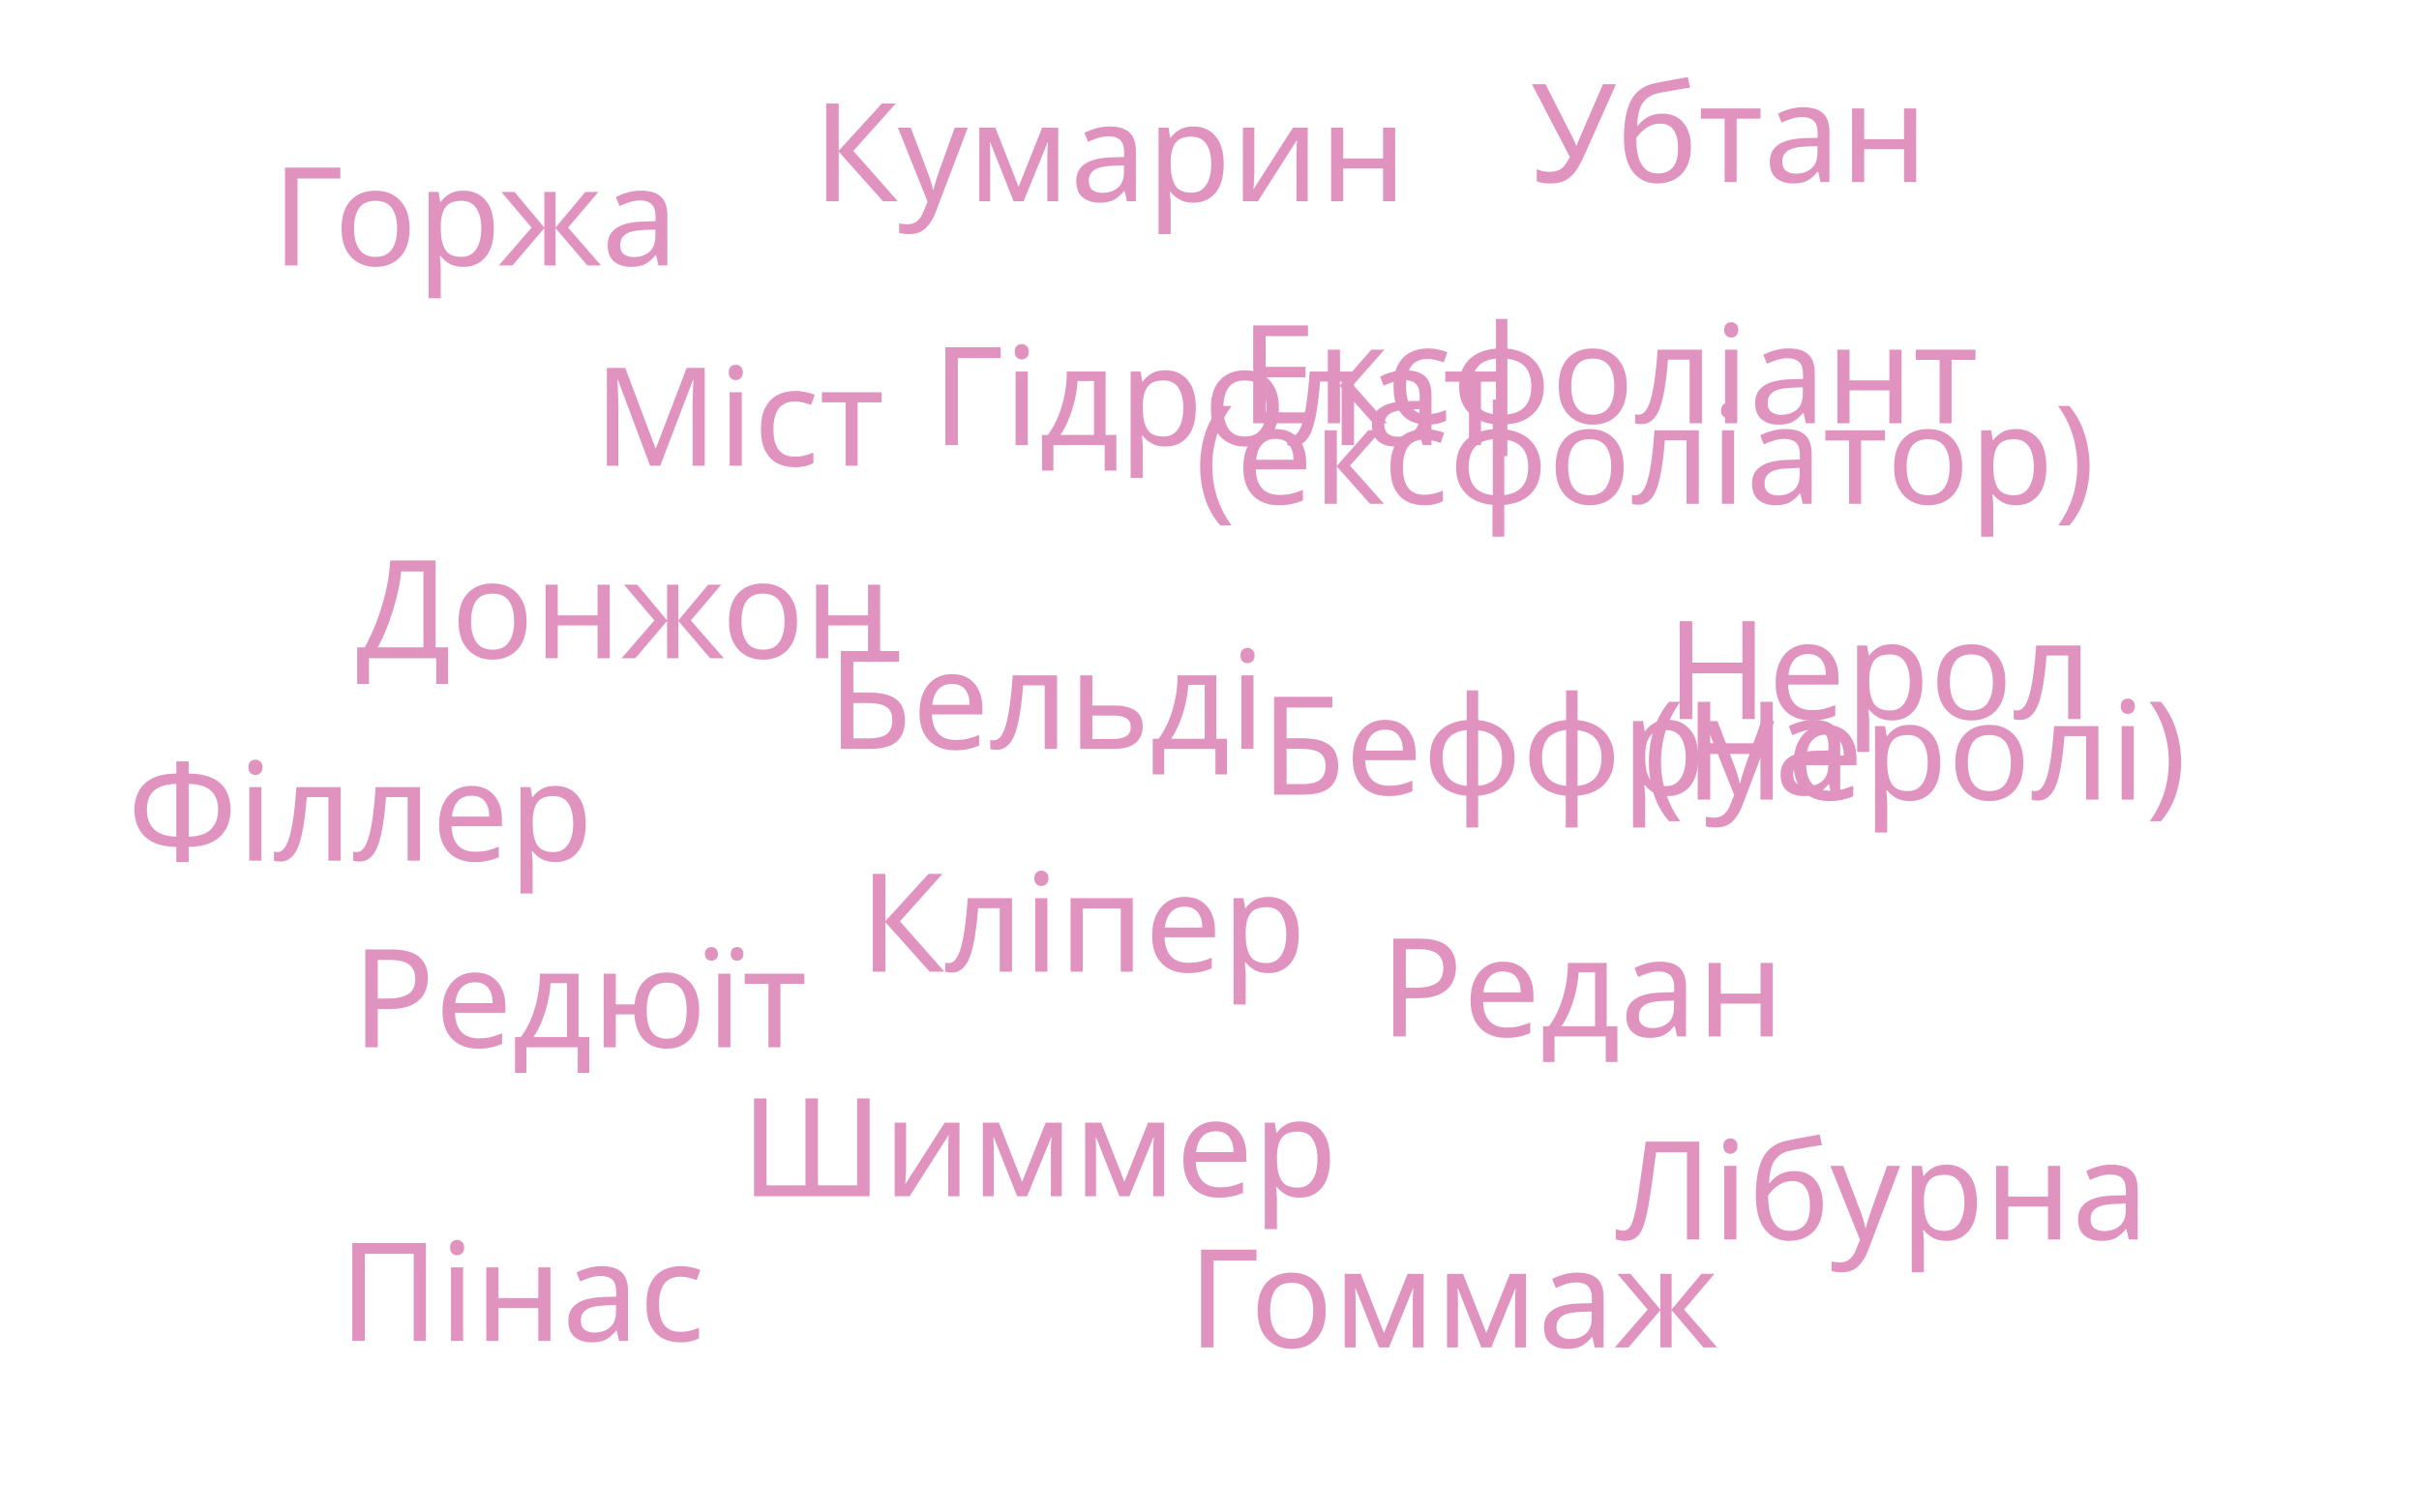
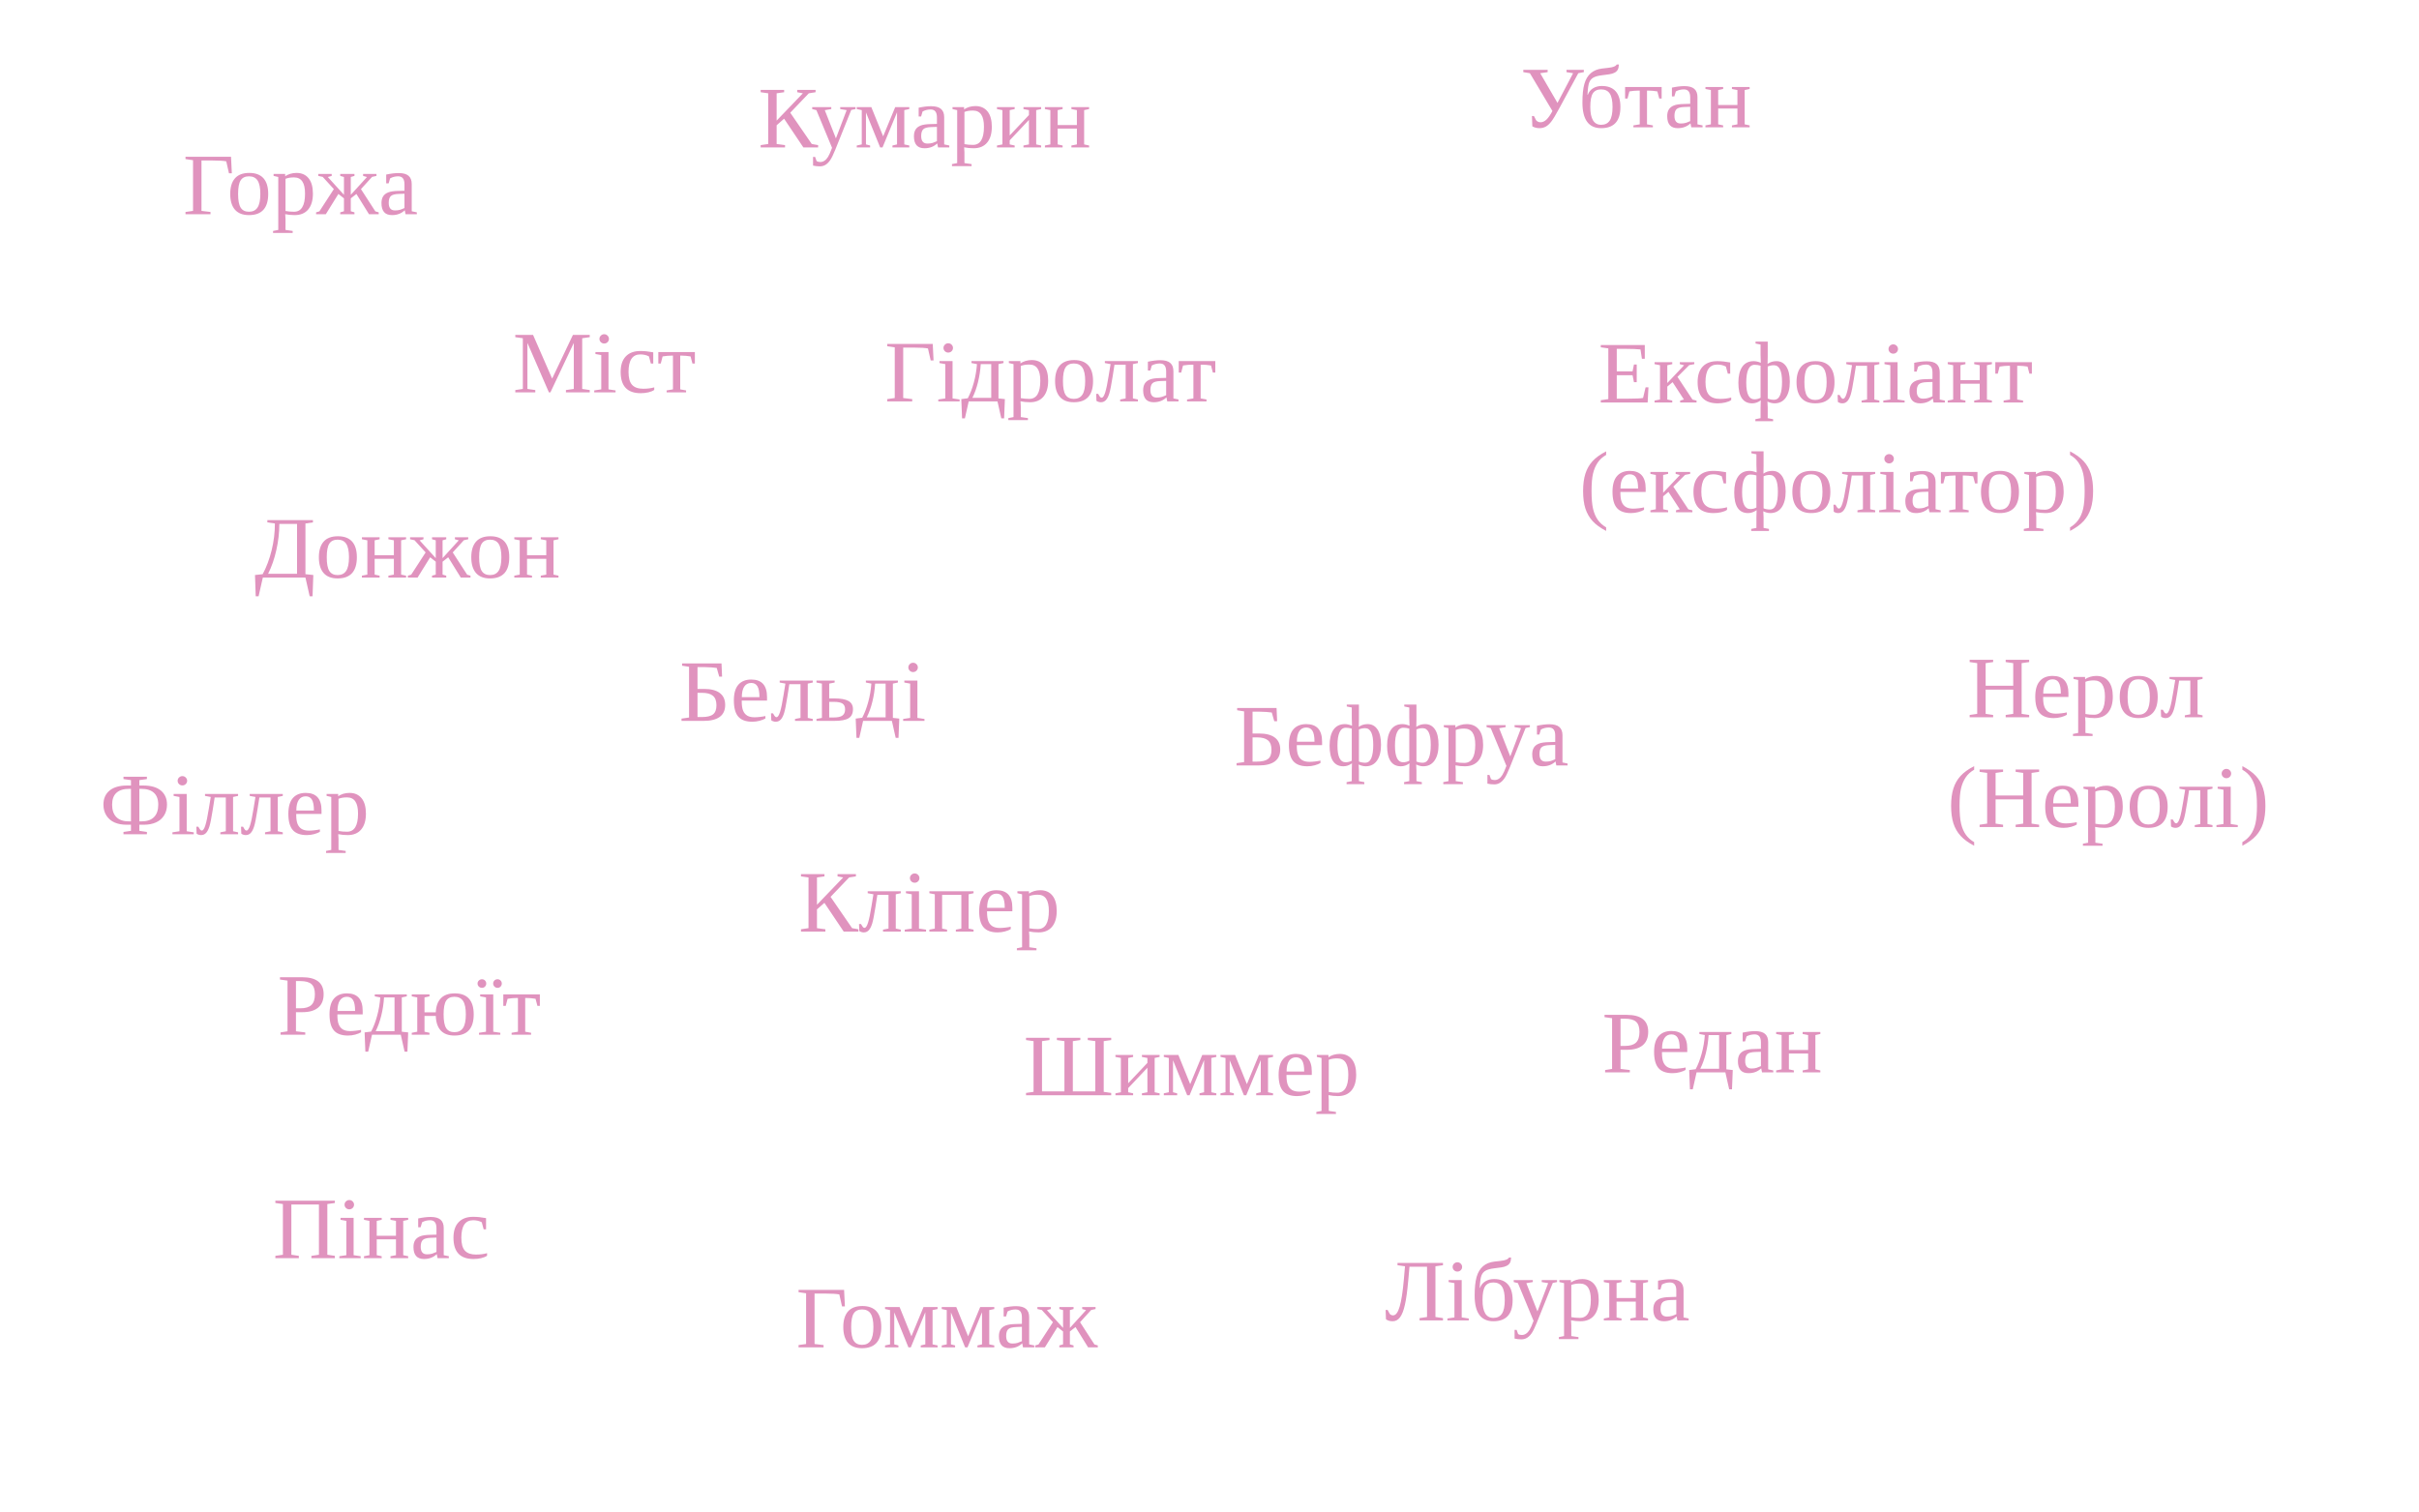
- <svg xmlns="http://www.w3.org/2000/svg" width="800" height="500" viewBox="0 0 211.667 132.292" version="1.1" id="svg8">
+ <svg xmlns="http://www.w3.org/2000/svg" width="800" height="500" viewBox="0 0 800 500" version="1.1" id="svg8">
  <defs id="defs2" />
  <g id="layer1" transform="translate(0,-164.7083)">
-     <text xml:space="preserve" style="font-style:normal;font-variant:normal;font-weight:normal;font-stretch:normal;line-height:1.25;font-family:'Clear Sans';-inkscape-font-specification:'Clear Sans, Normal';font-variant-ligatures:normal;font-variant-caps:normal;font-variant-numeric:normal;font-feature-settings:normal;text-align:start;letter-spacing:0px;word-spacing:0px;writing-mode:lr-tb;text-anchor:start;fill:#e093be;fill-opacity:1;stroke:none;stroke-width:0.265" x="23.78" y="187.943" id="text817">
-       <tspan id="tspan815" x="23.78" y="187.943" style="font-style:normal;font-variant:normal;font-weight:normal;font-stretch:normal;font-family:'Clear Sans';-inkscape-font-specification:'Clear Sans, Normal';font-variant-ligatures:normal;font-variant-caps:normal;font-variant-numeric:normal;font-feature-settings:normal;text-align:start;writing-mode:lr-tb;text-anchor:start;fill:#e093be;fill-opacity:1;stroke-width:0.265">Горжа</tspan>
+     <text xml:space="preserve" style="font-style:normal;font-variant:normal;font-stretch:normal;line-height:1.25;font-variant-ligatures:normal;font-variant-caps:normal;font-variant-numeric:normal;font-feature-settings:normal;text-align:start;letter-spacing:0px;word-spacing:0px;writing-mode:lr;text-anchor:start;fill:#e093be;fill-opacity:1;stroke:none;stroke-width:1.052;font-size:29.333px;" x="59.895" y="237.945" id="text817" transform="scale(1.010021,0.9900788)">
+       <tspan id="tspan815" x="59.895" y="237.945" style="font-style:normal;font-variant:normal;font-stretch:normal;font-variant-ligatures:normal;font-variant-caps:normal;font-variant-numeric:normal;font-feature-settings:normal;text-align:start;writing-mode:lr;text-anchor:start;fill:#e093be;fill-opacity:1;stroke-width:1.052;font-size:29.333px;">Горжа</tspan>
    </text>
-     <text xml:space="preserve" style="font-style:normal;font-variant:normal;font-weight:normal;font-stretch:normal;line-height:1.25;font-family:'Clear Sans';-inkscape-font-specification:'Clear Sans, Normal';font-variant-ligatures:normal;font-variant-caps:normal;font-variant-numeric:normal;font-feature-settings:normal;text-align:start;letter-spacing:0px;word-spacing:0px;writing-mode:lr-tb;text-anchor:start;fill:#e093be;fill-opacity:1;stroke:none;stroke-width:0.265" x="71.142" y="182.325" id="text821">
-       <tspan id="tspan819" x="71.142" y="182.325" style="font-style:normal;font-variant:normal;font-weight:normal;font-stretch:normal;font-family:'Clear Sans';-inkscape-font-specification:'Clear Sans, Normal';font-variant-ligatures:normal;font-variant-caps:normal;font-variant-numeric:normal;font-feature-settings:normal;text-align:start;writing-mode:lr-tb;text-anchor:start;fill:#e093be;fill-opacity:1;stroke-width:0.265">Кумарин</tspan>
+     <text xml:space="preserve" style="font-style:normal;font-variant:normal;font-stretch:normal;line-height:1.25;font-variant-ligatures:normal;font-variant-caps:normal;font-variant-numeric:normal;font-feature-settings:normal;text-align:start;letter-spacing:0px;word-spacing:0px;writing-mode:lr;text-anchor:start;fill:#e093be;fill-opacity:1;stroke:none;stroke-width:1.052;font-size:29.333px;" x="248.222" y="215.609" id="text821" transform="scale(1.010021,0.9900788)">
+       <tspan id="tspan819" x="248.222" y="215.609" style="font-style:normal;font-variant:normal;font-stretch:normal;font-variant-ligatures:normal;font-variant-caps:normal;font-variant-numeric:normal;font-feature-settings:normal;text-align:start;writing-mode:lr;text-anchor:start;fill:#e093be;fill-opacity:1;stroke-width:1.052;font-size:29.333px;">Кумарин</tspan>
    </text>
-     <text xml:space="preserve" style="font-style:normal;font-variant:normal;font-weight:normal;font-stretch:normal;line-height:1.25;font-family:'Clear Sans';-inkscape-font-specification:'Clear Sans, Normal';font-variant-ligatures:normal;font-variant-caps:normal;font-variant-numeric:normal;font-feature-settings:normal;text-align:start;letter-spacing:0px;word-spacing:0px;writing-mode:lr-tb;text-anchor:start;fill:#e093be;fill-opacity:1;stroke:none;stroke-width:0.265" x="133.921" y="180.639" id="text825">
-       <tspan id="tspan823" x="133.921" y="180.639" style="font-style:normal;font-variant:normal;font-weight:normal;font-stretch:normal;font-family:'Clear Sans';-inkscape-font-specification:'Clear Sans, Normal';font-variant-ligatures:normal;font-variant-caps:normal;font-variant-numeric:normal;font-feature-settings:normal;text-align:start;writing-mode:lr-tb;text-anchor:start;fill:#e093be;fill-opacity:1;stroke-width:0.265">Убтан</tspan>
+     <text xml:space="preserve" style="font-style:normal;font-variant:normal;font-stretch:normal;line-height:1.25;font-variant-ligatures:normal;font-variant-caps:normal;font-variant-numeric:normal;font-feature-settings:normal;text-align:start;letter-spacing:0px;word-spacing:0px;writing-mode:lr;text-anchor:start;fill:#e093be;fill-opacity:1;stroke:none;stroke-width:1.052;font-size:29.333px;" x="497.848" y="208.902" id="text825" transform="scale(1.010021,0.9900788)">
+       <tspan id="tspan823" x="497.848" y="208.902" style="font-style:normal;font-variant:normal;font-stretch:normal;font-variant-ligatures:normal;font-variant-caps:normal;font-variant-numeric:normal;font-feature-settings:normal;text-align:start;writing-mode:lr;text-anchor:start;fill:#e093be;fill-opacity:1;stroke-width:1.052;font-size:29.333px;">Убтан</tspan>
    </text>
-     <text xml:space="preserve" style="font-style:normal;font-variant:normal;font-weight:normal;font-stretch:normal;line-height:1.25;font-family:'Clear Sans';-inkscape-font-specification:'Clear Sans, Normal';font-variant-ligatures:normal;font-variant-caps:normal;font-variant-numeric:normal;font-feature-settings:normal;text-align:start;letter-spacing:0px;word-spacing:0px;writing-mode:lr-tb;text-anchor:start;fill:#e093be;fill-opacity:1;stroke:none;stroke-width:0.265" x="51.944" y="205.472" id="text829">
-       <tspan id="tspan827" x="51.944" y="205.472" style="font-style:normal;font-variant:normal;font-weight:normal;font-stretch:normal;font-family:'Clear Sans';-inkscape-font-specification:'Clear Sans, Normal';font-variant-ligatures:normal;font-variant-caps:normal;font-variant-numeric:normal;font-feature-settings:normal;text-align:start;writing-mode:lr-tb;text-anchor:start;fill:#e093be;fill-opacity:1;stroke-width:0.265">Міст</tspan>
+     <text xml:space="preserve" style="font-style:normal;font-variant:normal;font-stretch:normal;line-height:1.25;font-variant-ligatures:normal;font-variant-caps:normal;font-variant-numeric:normal;font-feature-settings:normal;text-align:start;letter-spacing:0px;word-spacing:0px;writing-mode:lr;text-anchor:start;fill:#e093be;fill-opacity:1;stroke:none;stroke-width:1.052;font-size:29.333px;" x="167.883" y="297.445" id="text829" transform="scale(1.010021,0.9900788)">
+       <tspan id="tspan827" x="167.883" y="297.445" style="font-style:normal;font-variant:normal;font-stretch:normal;font-variant-ligatures:normal;font-variant-caps:normal;font-variant-numeric:normal;font-feature-settings:normal;text-align:start;writing-mode:lr;text-anchor:start;fill:#e093be;fill-opacity:1;stroke-width:1.052;font-size:29.333px;">Міст</tspan>
    </text>
-     <text xml:space="preserve" style="font-style:normal;font-variant:normal;font-weight:normal;font-stretch:normal;line-height:1.25;font-family:'Clear Sans';-inkscape-font-specification:'Clear Sans, Normal';font-variant-ligatures:normal;font-variant-caps:normal;font-variant-numeric:normal;font-feature-settings:normal;text-align:start;letter-spacing:0px;word-spacing:0px;writing-mode:lr-tb;text-anchor:start;fill:#e093be;fill-opacity:1;stroke:none;stroke-width:0.265" x="81.563" y="203.666" id="text833">
-       <tspan id="tspan831" x="81.563" y="203.666" style="font-style:normal;font-variant:normal;font-weight:normal;font-stretch:normal;font-family:'Clear Sans';-inkscape-font-specification:'Clear Sans, Normal';font-variant-ligatures:normal;font-variant-caps:normal;font-variant-numeric:normal;font-feature-settings:normal;text-align:start;writing-mode:lr-tb;text-anchor:start;fill:#e093be;fill-opacity:1;stroke-width:0.265">Гідролат</tspan>
+     <text xml:space="preserve" style="font-style:normal;font-variant:normal;font-stretch:normal;line-height:1.25;font-variant-ligatures:normal;font-variant-caps:normal;font-variant-numeric:normal;font-feature-settings:normal;text-align:start;letter-spacing:0px;word-spacing:0px;writing-mode:lr;text-anchor:start;fill:#e093be;fill-opacity:1;stroke:none;stroke-width:1.052;font-size:29.333px;" x="289.659" y="300.466" id="text833" transform="scale(1.010021,0.9900788)">
+       <tspan id="tspan831" x="289.659" y="300.466" style="font-style:normal;font-variant:normal;font-stretch:normal;font-variant-ligatures:normal;font-variant-caps:normal;font-variant-numeric:normal;font-feature-settings:normal;text-align:start;writing-mode:lr;text-anchor:start;fill:#e093be;fill-opacity:1;stroke-width:1.052;font-size:29.333px;">Гідролат</tspan>
    </text>
-     <text xml:space="preserve" style="font-style:normal;font-variant:normal;font-weight:normal;font-stretch:normal;line-height:1.25;font-family:'Clear Sans';-inkscape-font-specification:'Clear Sans, Normal';font-variant-ligatures:normal;font-variant-caps:normal;font-variant-numeric:normal;font-feature-settings:normal;text-align:start;letter-spacing:0px;word-spacing:0px;writing-mode:lr-tb;text-anchor:start;fill:#e093be;fill-opacity:1;stroke:none;stroke-width:0.265" x="151.728" y="201.75" id="text837">
-       <tspan id="tspan835" x="151.728" y="201.75" style="font-style:normal;font-variant:normal;font-weight:normal;font-stretch:normal;font-family:'Clear Sans';-inkscape-font-specification:'Clear Sans, Normal';font-variant-ligatures:normal;font-variant-caps:normal;font-variant-numeric:normal;font-feature-settings:normal;text-align:center;writing-mode:lr-tb;text-anchor:middle;fill:#e093be;fill-opacity:1;stroke-width:0.265">Ексфоліант</tspan>
-       <tspan x="151.728" y="208.806" style="font-style:normal;font-variant:normal;font-weight:normal;font-stretch:normal;font-family:'Clear Sans';-inkscape-font-specification:'Clear Sans, Normal';font-variant-ligatures:normal;font-variant-caps:normal;font-variant-numeric:normal;font-feature-settings:normal;text-align:center;writing-mode:lr-tb;text-anchor:middle;fill:#e093be;fill-opacity:1;stroke-width:0.265" id="tspan839">(ексфоліатор)</tspan>
+     <text xml:space="preserve" style="font-style:normal;font-variant:normal;font-stretch:normal;font-size:29.333px;line-height:1.25;font-variant-ligatures:normal;font-variant-caps:normal;font-variant-numeric:normal;font-feature-settings:normal;text-align:start;letter-spacing:0px;word-spacing:0px;writing-mode:lr-tb;text-anchor:start;fill:#e093be;fill-opacity:1;stroke:none;stroke-width:1.052" x="620.188" y="300.834" id="text837" transform="scale(1.010021,0.9900788)">
+       <tspan id="tspan835" x="620.188" y="300.834" style="font-style:normal;font-variant:normal;font-stretch:normal;font-size:29.333px;font-variant-ligatures:normal;font-variant-caps:normal;font-variant-numeric:normal;font-feature-settings:normal;text-align:center;writing-mode:lr-tb;text-anchor:middle;fill:#e093be;fill-opacity:1;stroke-width:1.052">Ексфоліант</tspan>
+       <tspan x="620.188" y="337.501" style="font-style:normal;font-variant:normal;font-stretch:normal;font-size:29.333px;font-variant-ligatures:normal;font-variant-caps:normal;font-variant-numeric:normal;font-feature-settings:normal;text-align:center;writing-mode:lr-tb;text-anchor:middle;fill:#e093be;fill-opacity:1;stroke-width:1.052" id="tspan839">(ексфоліатор)</tspan>
    </text>
-     <text xml:space="preserve" style="font-style:normal;font-variant:normal;font-weight:normal;font-stretch:normal;line-height:1.25;font-family:'Clear Sans';-inkscape-font-specification:'Clear Sans, Normal';font-variant-ligatures:normal;font-variant-caps:normal;font-variant-numeric:normal;font-feature-settings:normal;text-align:start;letter-spacing:0px;word-spacing:0px;writing-mode:lr-tb;text-anchor:start;fill:#e093be;fill-opacity:1;stroke:none;stroke-width:0.265" x="31.174" y="222.321" id="text843">
-       <tspan id="tspan841" x="31.174" y="222.321" style="font-style:normal;font-variant:normal;font-weight:normal;font-stretch:normal;font-family:'Clear Sans';-inkscape-font-specification:'Clear Sans, Normal';font-variant-ligatures:normal;font-variant-caps:normal;font-variant-numeric:normal;font-feature-settings:normal;text-align:start;writing-mode:lr-tb;text-anchor:start;fill:#e093be;fill-opacity:1;stroke-width:0.265">Донжон</tspan>
+     <text xml:space="preserve" style="font-style:normal;font-variant:normal;font-stretch:normal;line-height:1.25;font-variant-ligatures:normal;font-variant-caps:normal;font-variant-numeric:normal;font-feature-settings:normal;text-align:start;letter-spacing:0px;word-spacing:0px;writing-mode:lr;text-anchor:start;fill:#e093be;fill-opacity:1;stroke:none;stroke-width:1.052;font-size:29.333px;" x="83.293" y="359.338" id="text843" transform="scale(1.010021,0.9900788)">
+       <tspan id="tspan841" x="83.293" y="359.338" style="font-style:normal;font-variant:normal;font-stretch:normal;font-variant-ligatures:normal;font-variant-caps:normal;font-variant-numeric:normal;font-feature-settings:normal;text-align:start;writing-mode:lr;text-anchor:start;fill:#e093be;fill-opacity:1;stroke-width:1.052;font-size:29.333px;">Донжон</tspan>
    </text>
-     <text xml:space="preserve" style="font-style:normal;font-variant:normal;font-weight:normal;font-stretch:normal;line-height:1.25;font-family:'Clear Sans';-inkscape-font-specification:'Clear Sans, Normal';font-variant-ligatures:normal;font-variant-caps:normal;font-variant-numeric:normal;font-feature-settings:normal;text-align:start;letter-spacing:0px;word-spacing:0px;writing-mode:lr-tb;text-anchor:start;fill:#e093be;fill-opacity:1;stroke:none;stroke-width:0.265" x="72.423" y="230.255" id="text847">
-       <tspan id="tspan845" x="72.423" y="230.255" style="font-style:normal;font-variant:normal;font-weight:normal;font-stretch:normal;font-family:'Clear Sans';-inkscape-font-specification:'Clear Sans, Normal';font-variant-ligatures:normal;font-variant-caps:normal;font-variant-numeric:normal;font-feature-settings:normal;text-align:start;writing-mode:lr-tb;text-anchor:start;fill:#e093be;fill-opacity:1;stroke-width:0.265">Бельді</tspan>
+     <text xml:space="preserve" style="font-style:normal;font-variant:normal;font-stretch:normal;line-height:1.25;font-variant-ligatures:normal;font-variant-caps:normal;font-variant-numeric:normal;font-feature-settings:normal;text-align:start;letter-spacing:0px;word-spacing:0px;writing-mode:lr;text-anchor:start;fill:#e093be;fill-opacity:1;stroke:none;stroke-width:1.052;font-size:29.333px;" x="222.309" y="407.212" id="text847" transform="scale(1.010021,0.9900788)">
+       <tspan id="tspan845" x="222.309" y="407.212" style="font-style:normal;font-variant:normal;font-stretch:normal;font-variant-ligatures:normal;font-variant-caps:normal;font-variant-numeric:normal;font-feature-settings:normal;text-align:start;writing-mode:lr;text-anchor:start;fill:#e093be;fill-opacity:1;stroke-width:1.052;font-size:29.333px;">Бельді</tspan>
    </text>
-     <text xml:space="preserve" style="font-style:normal;font-variant:normal;font-weight:normal;font-stretch:normal;line-height:1.25;font-family:'Clear Sans';-inkscape-font-specification:'Clear Sans, Normal';font-variant-ligatures:normal;font-variant-caps:normal;font-variant-numeric:normal;font-feature-settings:normal;text-align:start;letter-spacing:0px;word-spacing:0px;writing-mode:lr-tb;text-anchor:start;fill:#e093be;fill-opacity:1;stroke:none;stroke-width:0.265" x="11.15" y="240.036" id="text851">
-       <tspan id="tspan849" x="11.15" y="240.036" style="font-style:normal;font-variant:normal;font-weight:normal;font-stretch:normal;font-family:'Clear Sans';-inkscape-font-specification:'Clear Sans, Normal';font-variant-ligatures:normal;font-variant-caps:normal;font-variant-numeric:normal;font-feature-settings:normal;text-align:start;writing-mode:lr-tb;text-anchor:start;fill:#e093be;fill-opacity:1;stroke-width:0.265">Філлер</tspan>
+     <text xml:space="preserve" style="font-style:normal;font-variant:normal;font-stretch:normal;line-height:1.25;font-variant-ligatures:normal;font-variant-caps:normal;font-variant-numeric:normal;font-feature-settings:normal;text-align:start;letter-spacing:0px;word-spacing:0px;writing-mode:lr;text-anchor:start;fill:#e093be;fill-opacity:1;stroke:none;stroke-width:1.052;font-size:29.333px;" x="32.678" y="445.083" id="text851" transform="scale(1.010021,0.9900788)">
+       <tspan id="tspan849" x="32.678" y="445.083" style="font-style:normal;font-variant:normal;font-stretch:normal;font-variant-ligatures:normal;font-variant-caps:normal;font-variant-numeric:normal;font-feature-settings:normal;text-align:start;writing-mode:lr;text-anchor:start;fill:#e093be;fill-opacity:1;stroke-width:1.052;font-size:29.333px;">Філлер</tspan>
    </text>
-     <text xml:space="preserve" style="font-style:normal;font-variant:normal;font-weight:normal;font-stretch:normal;line-height:1.25;font-family:'Clear Sans';-inkscape-font-specification:'Clear Sans, Normal';font-variant-ligatures:normal;font-variant-caps:normal;font-variant-numeric:normal;font-feature-settings:normal;text-align:start;letter-spacing:0px;word-spacing:0px;writing-mode:lr-tb;text-anchor:start;fill:#e093be;fill-opacity:1;stroke:none;stroke-width:0.265" x="30.805" y="256.368" id="text855">
-       <tspan id="tspan853" x="30.805" y="256.368" style="font-style:normal;font-variant:normal;font-weight:normal;font-stretch:normal;font-family:'Clear Sans';-inkscape-font-specification:'Clear Sans, Normal';font-variant-ligatures:normal;font-variant-caps:normal;font-variant-numeric:normal;font-feature-settings:normal;text-align:start;writing-mode:lr-tb;text-anchor:start;fill:#e093be;fill-opacity:1;stroke-width:0.265">Редюїт</tspan>
+     <text xml:space="preserve" style="font-style:normal;font-variant:normal;font-stretch:normal;line-height:1.25;font-variant-ligatures:normal;font-variant-caps:normal;font-variant-numeric:normal;font-feature-settings:normal;text-align:start;letter-spacing:0px;word-spacing:0px;writing-mode:lr;text-anchor:start;fill:#e093be;fill-opacity:1;stroke:none;stroke-width:1.052;font-size:29.333px;" x="90.829" y="512.064" id="text855" transform="scale(1.010021,0.9900788)">
+       <tspan id="tspan853" x="90.829" y="512.064" style="font-style:normal;font-variant:normal;font-stretch:normal;font-variant-ligatures:normal;font-variant-caps:normal;font-variant-numeric:normal;font-feature-settings:normal;text-align:start;writing-mode:lr;text-anchor:start;fill:#e093be;fill-opacity:1;stroke-width:1.052;font-size:29.333px;">Редюїт</tspan>
    </text>
-     <text xml:space="preserve" style="font-style:normal;font-variant:normal;font-weight:normal;font-stretch:normal;line-height:1.25;font-family:'Clear Sans';-inkscape-font-specification:'Clear Sans, Normal';font-variant-ligatures:normal;font-variant-caps:normal;font-variant-numeric:normal;font-feature-settings:normal;text-align:start;letter-spacing:0px;word-spacing:0px;writing-mode:lr;text-anchor:start;fill:#e093be;fill-opacity:1;stroke:none;stroke-width:0.265;" x="75.217" y="249.753" id="text859">
-       <tspan id="tspan857" x="75.217" y="249.753" style="stroke-width:0.265;-inkscape-font-specification:'Clear Sans, Normal';font-family:'Clear Sans';font-weight:normal;font-style:normal;font-stretch:normal;font-variant:normal;text-anchor:start;text-align:start;writing-mode:lr;font-variant-ligatures:normal;font-variant-caps:normal;font-variant-numeric:normal;font-feature-settings:normal;fill:#e093be;fill-opacity:1;">Кліпер</tspan>
+     <text xml:space="preserve" style="font-style:normal;font-variant:normal;font-stretch:normal;line-height:1.25;font-variant-ligatures:normal;font-variant-caps:normal;font-variant-numeric:normal;font-feature-settings:normal;text-align:start;letter-spacing:0px;word-spacing:0px;writing-mode:lr;text-anchor:start;fill:#e093be;fill-opacity:1;stroke:none;stroke-width:1.052;font-size:29.333px;" x="261.425" y="477.601" id="text859" transform="scale(1.010021,0.9900788)">
+       <tspan id="tspan857" x="261.425" y="477.601" style="font-style:normal;font-variant:normal;font-stretch:normal;font-variant-ligatures:normal;font-variant-caps:normal;font-variant-numeric:normal;font-feature-settings:normal;text-align:start;writing-mode:lr;text-anchor:start;fill:#e093be;fill-opacity:1;stroke-width:1.052;font-size:29.333px;">Кліпер</tspan>
    </text>
-     <text xml:space="preserve" style="font-style:normal;font-variant:normal;font-weight:normal;font-stretch:normal;line-height:1.25;font-family:'Clear Sans';-inkscape-font-specification:'Clear Sans, Normal';font-variant-ligatures:normal;font-variant-caps:normal;font-variant-numeric:normal;font-feature-settings:normal;text-align:start;letter-spacing:0px;word-spacing:0px;writing-mode:lr-tb;text-anchor:start;fill:#e093be;fill-opacity:1;stroke:none;stroke-width:0.265" x="110.331" y="234.256" id="text863">
-       <tspan id="tspan861" x="110.331" y="234.256" style="font-style:normal;font-variant:normal;font-weight:normal;font-stretch:normal;font-family:'Clear Sans';-inkscape-font-specification:'Clear Sans, Normal';font-variant-ligatures:normal;font-variant-caps:normal;font-variant-numeric:normal;font-feature-settings:normal;text-align:start;writing-mode:lr-tb;text-anchor:start;fill:#e093be;fill-opacity:1;stroke-width:0.265">Беффруа</tspan>
+     <text xml:space="preserve" style="font-style:normal;font-variant:normal;font-stretch:normal;line-height:1.25;font-variant-ligatures:normal;font-variant-caps:normal;font-variant-numeric:normal;font-feature-settings:normal;text-align:start;letter-spacing:0px;word-spacing:0px;writing-mode:lr;text-anchor:start;fill:#e093be;fill-opacity:1;stroke:none;stroke-width:1.052;font-size:29.333px;" x="404.05" y="422.101" id="text863" transform="scale(1.010021,0.9900788)">
+       <tspan id="tspan861" x="404.05" y="422.101" style="font-style:normal;font-variant:normal;font-stretch:normal;font-variant-ligatures:normal;font-variant-caps:normal;font-variant-numeric:normal;font-feature-settings:normal;text-align:start;writing-mode:lr;text-anchor:start;fill:#e093be;fill-opacity:1;stroke-width:1.052;font-size:29.333px;">Беффруа</tspan>
    </text>
-     <text xml:space="preserve" style="font-style:normal;font-variant:normal;font-weight:normal;font-stretch:normal;line-height:1.25;font-family:'Clear Sans';-inkscape-font-specification:'Clear Sans, Normal';font-variant-ligatures:normal;font-variant-caps:normal;font-variant-numeric:normal;font-feature-settings:normal;text-align:start;letter-spacing:0px;word-spacing:0px;writing-mode:lr-tb;text-anchor:start;fill:#e093be;fill-opacity:1;stroke:none;stroke-width:0.265" x="175.36" y="227.641" id="text867">
-       <tspan id="tspan865" x="175.36" y="227.641" style="font-style:normal;font-variant:normal;font-weight:normal;font-stretch:normal;font-family:'Clear Sans';-inkscape-font-specification:'Clear Sans, Normal';font-variant-ligatures:normal;font-variant-caps:normal;font-variant-numeric:normal;font-feature-settings:normal;text-align:center;writing-mode:lr-tb;text-anchor:middle;fill:#e093be;fill-opacity:1;stroke-width:0.265">Нерол</tspan>
-       <tspan x="175.36" y="234.697" style="font-style:normal;font-variant:normal;font-weight:normal;font-stretch:normal;font-family:'Clear Sans';-inkscape-font-specification:'Clear Sans, Normal';font-variant-ligatures:normal;font-variant-caps:normal;font-variant-numeric:normal;font-feature-settings:normal;text-align:center;writing-mode:lr-tb;text-anchor:middle;fill:#e093be;fill-opacity:1;stroke-width:0.265" id="tspan869">(Неролі)</tspan>
+     <text xml:space="preserve" style="font-style:normal;font-variant:normal;font-stretch:normal;font-size:29.333px;line-height:1.25;font-variant-ligatures:normal;font-variant-caps:normal;font-variant-numeric:normal;font-feature-settings:normal;text-align:start;letter-spacing:0px;word-spacing:0px;writing-mode:lr-tb;text-anchor:start;fill:#e093be;fill-opacity:1;stroke:none;stroke-width:1.052" x="708.648" y="406.002" id="text867" transform="scale(1.010021,0.9900788)">
+       <tspan id="tspan865" x="708.648" y="406.002" style="font-style:normal;font-variant:normal;font-stretch:normal;font-size:29.333px;font-variant-ligatures:normal;font-variant-caps:normal;font-variant-numeric:normal;font-feature-settings:normal;text-align:center;writing-mode:lr-tb;text-anchor:middle;fill:#e093be;fill-opacity:1;stroke-width:1.052">Нерол</tspan>
+       <tspan x="708.648" y="442.669" style="font-style:normal;font-variant:normal;font-stretch:normal;font-size:29.333px;font-variant-ligatures:normal;font-variant-caps:normal;font-variant-numeric:normal;font-feature-settings:normal;text-align:center;writing-mode:lr-tb;text-anchor:middle;fill:#e093be;fill-opacity:1;stroke-width:1.052" id="tspan869">(Неролі)</tspan>
    </text>
-     <text xml:space="preserve" style="font-style:normal;font-variant:normal;font-weight:normal;font-stretch:normal;line-height:1.25;font-family:'Clear Sans';-inkscape-font-specification:'Clear Sans, Normal';font-variant-ligatures:normal;font-variant-caps:normal;font-variant-numeric:normal;font-feature-settings:normal;text-align:start;letter-spacing:0px;word-spacing:0px;writing-mode:lr-tb;text-anchor:start;fill:#e093be;fill-opacity:1;stroke:none;stroke-width:0.265" x="29.671" y="282.07" id="text873">
-       <tspan id="tspan871" x="29.671" y="282.07" style="font-style:normal;font-variant:normal;font-weight:normal;font-stretch:normal;font-family:'Clear Sans';-inkscape-font-specification:'Clear Sans, Normal';font-variant-ligatures:normal;font-variant-caps:normal;font-variant-numeric:normal;font-feature-settings:normal;text-align:start;writing-mode:lr-tb;text-anchor:start;fill:#e093be;fill-opacity:1;stroke-width:0.265">Пінас</tspan>
+     <text xml:space="preserve" style="font-style:normal;font-variant:normal;font-stretch:normal;line-height:1.25;font-variant-ligatures:normal;font-variant-caps:normal;font-variant-numeric:normal;font-feature-settings:normal;text-align:start;letter-spacing:0px;word-spacing:0px;writing-mode:lr;text-anchor:start;fill:#e093be;fill-opacity:1;stroke:none;stroke-width:1.052;font-size:29.333px;" x="89.32" y="586.718" id="text873" transform="scale(1.010021,0.9900788)">
+       <tspan id="tspan871" x="89.32" y="586.718" style="font-style:normal;font-variant:normal;font-stretch:normal;font-variant-ligatures:normal;font-variant-caps:normal;font-variant-numeric:normal;font-feature-settings:normal;text-align:start;writing-mode:lr;text-anchor:start;fill:#e093be;fill-opacity:1;stroke-width:1.052;font-size:29.333px;">Пінас</tspan>
    </text>
-     <text xml:space="preserve" style="font-style:normal;font-variant:normal;font-weight:normal;font-stretch:normal;line-height:1.25;font-family:'Clear Sans';-inkscape-font-specification:'Clear Sans, Normal';font-variant-ligatures:normal;font-variant-caps:normal;font-variant-numeric:normal;font-feature-settings:normal;text-align:start;letter-spacing:0px;word-spacing:0px;writing-mode:lr-tb;text-anchor:start;fill:#e093be;fill-opacity:1;stroke:none;stroke-width:0.265" x="64.823" y="269.408" id="text877">
-       <tspan id="tspan875" x="64.823" y="269.408" style="font-style:normal;font-variant:normal;font-weight:normal;font-stretch:normal;font-family:'Clear Sans';-inkscape-font-specification:'Clear Sans, Normal';font-variant-ligatures:normal;font-variant-caps:normal;font-variant-numeric:normal;font-feature-settings:normal;text-align:start;writing-mode:lr-tb;text-anchor:start;fill:#e093be;fill-opacity:1;stroke-width:0.265">Шиммер</tspan>
+     <text xml:space="preserve" style="font-style:normal;font-variant:normal;font-stretch:normal;line-height:1.25;font-variant-ligatures:normal;font-variant-caps:normal;font-variant-numeric:normal;font-feature-settings:normal;text-align:start;letter-spacing:0px;word-spacing:0px;writing-mode:lr;text-anchor:start;fill:#e093be;fill-opacity:1;stroke:none;stroke-width:1.052;font-size:29.333px;" x="335.109" y="532.288" id="text877" transform="scale(1.010021,0.9900788)">
+       <tspan id="tspan875" x="335.109" y="532.288" style="font-style:normal;font-variant:normal;font-stretch:normal;font-variant-ligatures:normal;font-variant-caps:normal;font-variant-numeric:normal;font-feature-settings:normal;text-align:start;writing-mode:lr;text-anchor:start;fill:#e093be;fill-opacity:1;stroke-width:1.052;font-size:29.333px;">Шиммер</tspan>
    </text>
-     <text xml:space="preserve" style="font-style:normal;font-variant:normal;font-weight:normal;font-stretch:normal;line-height:1.25;font-family:'Clear Sans';-inkscape-font-specification:'Clear Sans, Normal';font-variant-ligatures:normal;font-variant-caps:normal;font-variant-numeric:normal;font-feature-settings:normal;text-align:start;letter-spacing:0px;word-spacing:0px;writing-mode:lr-tb;text-anchor:start;fill:#e093be;fill-opacity:1;stroke:none;stroke-width:0.265" x="120.763" y="255.423" id="text881">
-       <tspan id="tspan879" x="120.763" y="255.423" style="font-style:normal;font-variant:normal;font-weight:normal;font-stretch:normal;font-family:'Clear Sans';-inkscape-font-specification:'Clear Sans, Normal';font-variant-ligatures:normal;font-variant-caps:normal;font-variant-numeric:normal;font-feature-settings:normal;text-align:start;writing-mode:lr-tb;text-anchor:start;fill:#e093be;fill-opacity:1;stroke-width:0.265">Редан</tspan>
+     <text xml:space="preserve" style="font-style:normal;font-variant:normal;font-stretch:normal;line-height:1.25;font-variant-ligatures:normal;font-variant-caps:normal;font-variant-numeric:normal;font-feature-settings:normal;text-align:start;letter-spacing:0px;word-spacing:0px;writing-mode:lr;text-anchor:start;fill:#e093be;fill-opacity:1;stroke:none;stroke-width:1.052;font-size:29.333px;" x="524.541" y="524.631" id="text881" transform="scale(1.010021,0.9900788)">
+       <tspan id="tspan879" x="524.541" y="524.631" style="font-style:normal;font-variant:normal;font-stretch:normal;font-variant-ligatures:normal;font-variant-caps:normal;font-variant-numeric:normal;font-feature-settings:normal;text-align:start;writing-mode:lr;text-anchor:start;fill:#e093be;fill-opacity:1;stroke-width:1.052;font-size:29.333px;">Редан</tspan>
    </text>
-     <text xml:space="preserve" style="font-style:normal;font-variant:normal;font-weight:normal;font-stretch:normal;line-height:1.25;font-family:'Clear Sans';-inkscape-font-specification:'Clear Sans, Normal';font-variant-ligatures:normal;font-variant-caps:normal;font-variant-numeric:normal;font-feature-settings:normal;text-align:start;letter-spacing:0px;word-spacing:0px;writing-mode:lr-tb;text-anchor:start;fill:#e093be;fill-opacity:1;stroke:none;stroke-width:0.265" x="103.943" y="282.637" id="text885">
-       <tspan id="tspan883" x="103.943" y="282.637" style="font-style:normal;font-variant:normal;font-weight:normal;font-stretch:normal;font-family:'Clear Sans';-inkscape-font-specification:'Clear Sans, Normal';font-variant-ligatures:normal;font-variant-caps:normal;font-variant-numeric:normal;font-feature-settings:normal;text-align:start;writing-mode:lr-tb;text-anchor:start;fill:#e093be;fill-opacity:1;stroke-width:0.265">Гоммаж</tspan>
+     <text xml:space="preserve" style="font-style:normal;font-variant:normal;font-stretch:normal;line-height:1.25;font-variant-ligatures:normal;font-variant-caps:normal;font-variant-numeric:normal;font-feature-settings:normal;text-align:start;letter-spacing:0px;word-spacing:0px;writing-mode:lr;text-anchor:start;fill:#e093be;fill-opacity:1;stroke:none;stroke-width:1.052;font-size:29.333px;" x="260.634" y="616.52" id="text885" transform="scale(1.010021,0.9900788)">
+       <tspan id="tspan883" x="260.634" y="616.52" style="font-style:normal;font-variant:normal;font-stretch:normal;font-variant-ligatures:normal;font-variant-caps:normal;font-variant-numeric:normal;font-feature-settings:normal;text-align:start;writing-mode:lr;text-anchor:start;fill:#e093be;fill-opacity:1;stroke-width:1.052;font-size:29.333px;">Гоммаж</tspan>
    </text>
-     <text xml:space="preserve" style="font-style:normal;font-variant:normal;font-weight:normal;font-stretch:normal;line-height:1.25;font-family:'Clear Sans';-inkscape-font-specification:'Clear Sans, Normal';font-variant-ligatures:normal;font-variant-caps:normal;font-variant-numeric:normal;font-feature-settings:normal;text-align:start;letter-spacing:0px;word-spacing:0px;writing-mode:lr-tb;text-anchor:start;fill:#e093be;fill-opacity:1;stroke:none;stroke-width:0.265" x="141.363" y="273.187" id="text889">
-       <tspan id="tspan887" x="141.363" y="273.187" style="font-style:normal;font-variant:normal;font-weight:normal;font-stretch:normal;font-family:'Clear Sans';-inkscape-font-specification:'Clear Sans, Normal';font-variant-ligatures:normal;font-variant-caps:normal;font-variant-numeric:normal;font-feature-settings:normal;text-align:start;writing-mode:lr-tb;text-anchor:start;fill:#e093be;fill-opacity:1;stroke-width:0.265">Лібурна</tspan>
+     <text xml:space="preserve" style="font-style:normal;font-variant:normal;font-stretch:normal;line-height:1.25;font-variant-ligatures:normal;font-variant-caps:normal;font-variant-numeric:normal;font-feature-settings:normal;text-align:start;letter-spacing:0px;word-spacing:0px;writing-mode:lr;text-anchor:start;fill:#e093be;fill-opacity:1;stroke:none;stroke-width:1.052;font-size:29.333px;" x="453.432" y="607.513" id="text889" transform="scale(1.010021,0.9900788)">
+       <tspan id="tspan887" x="453.432" y="607.513" style="font-style:normal;font-variant:normal;font-stretch:normal;font-variant-ligatures:normal;font-variant-caps:normal;font-variant-numeric:normal;font-feature-settings:normal;text-align:start;writing-mode:lr;text-anchor:start;fill:#e093be;fill-opacity:1;stroke-width:1.052;font-size:29.333px;">Лібурна</tspan>
    </text>
  </g>
</svg>
